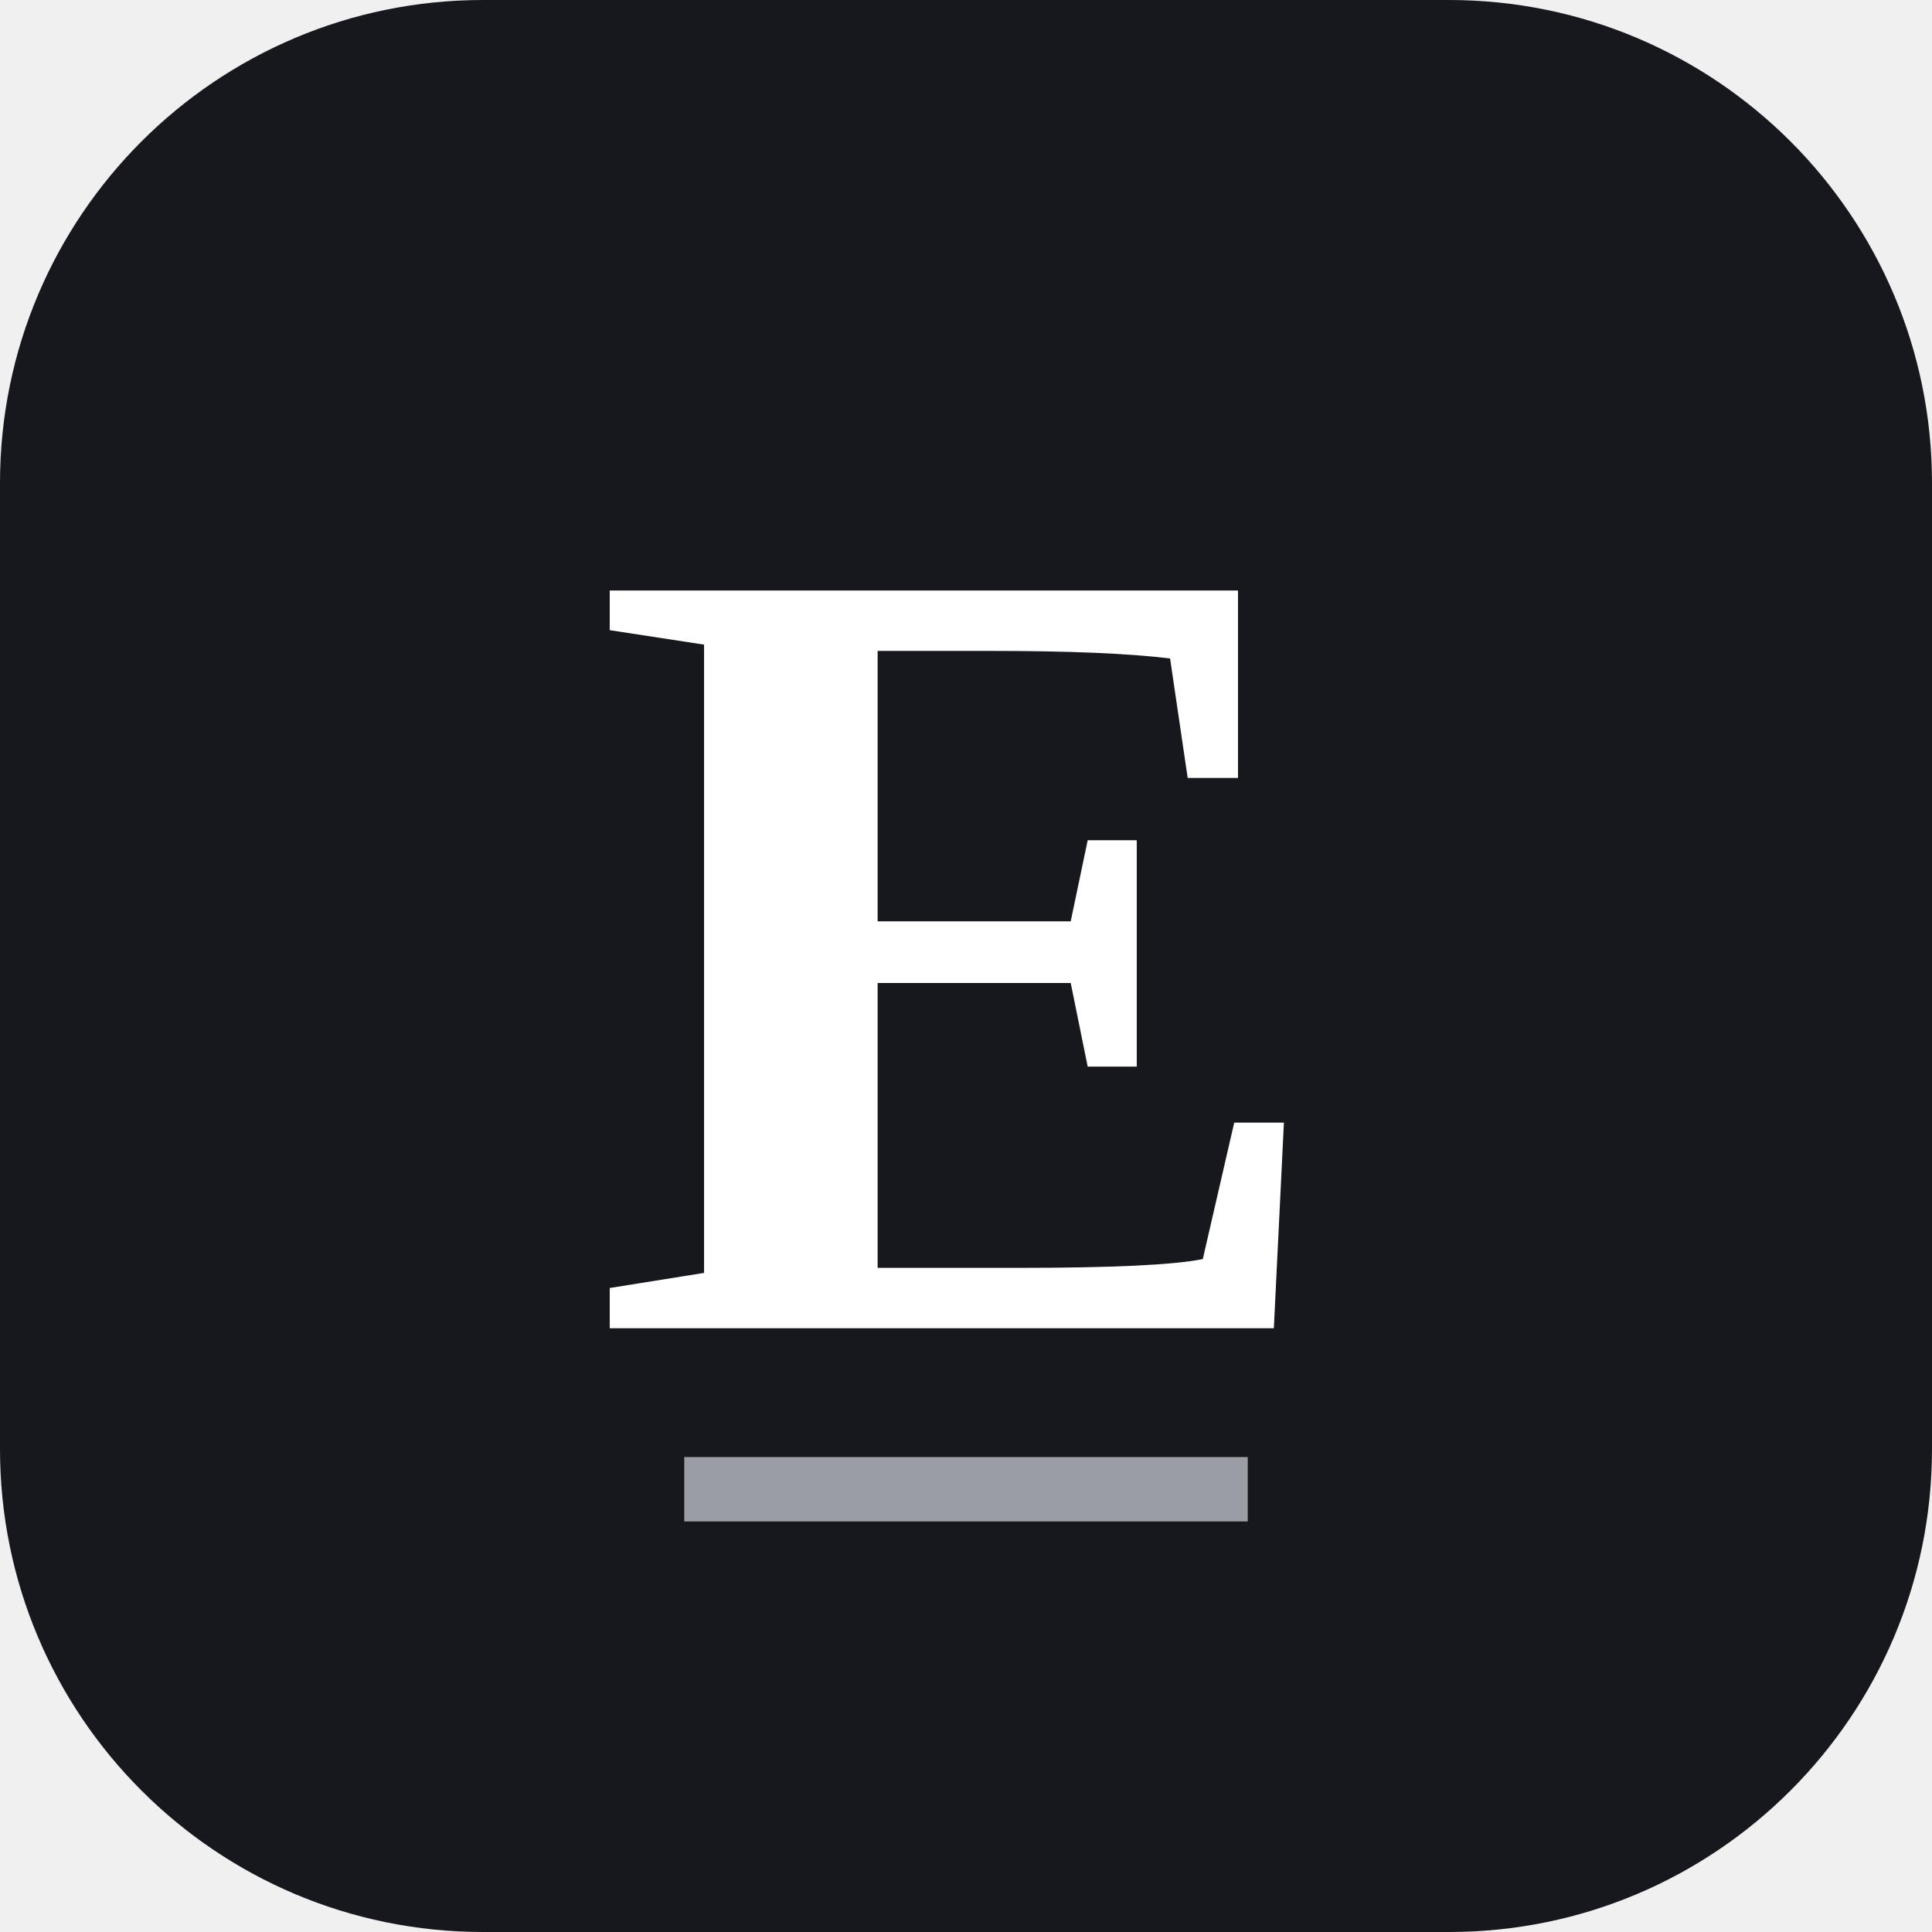
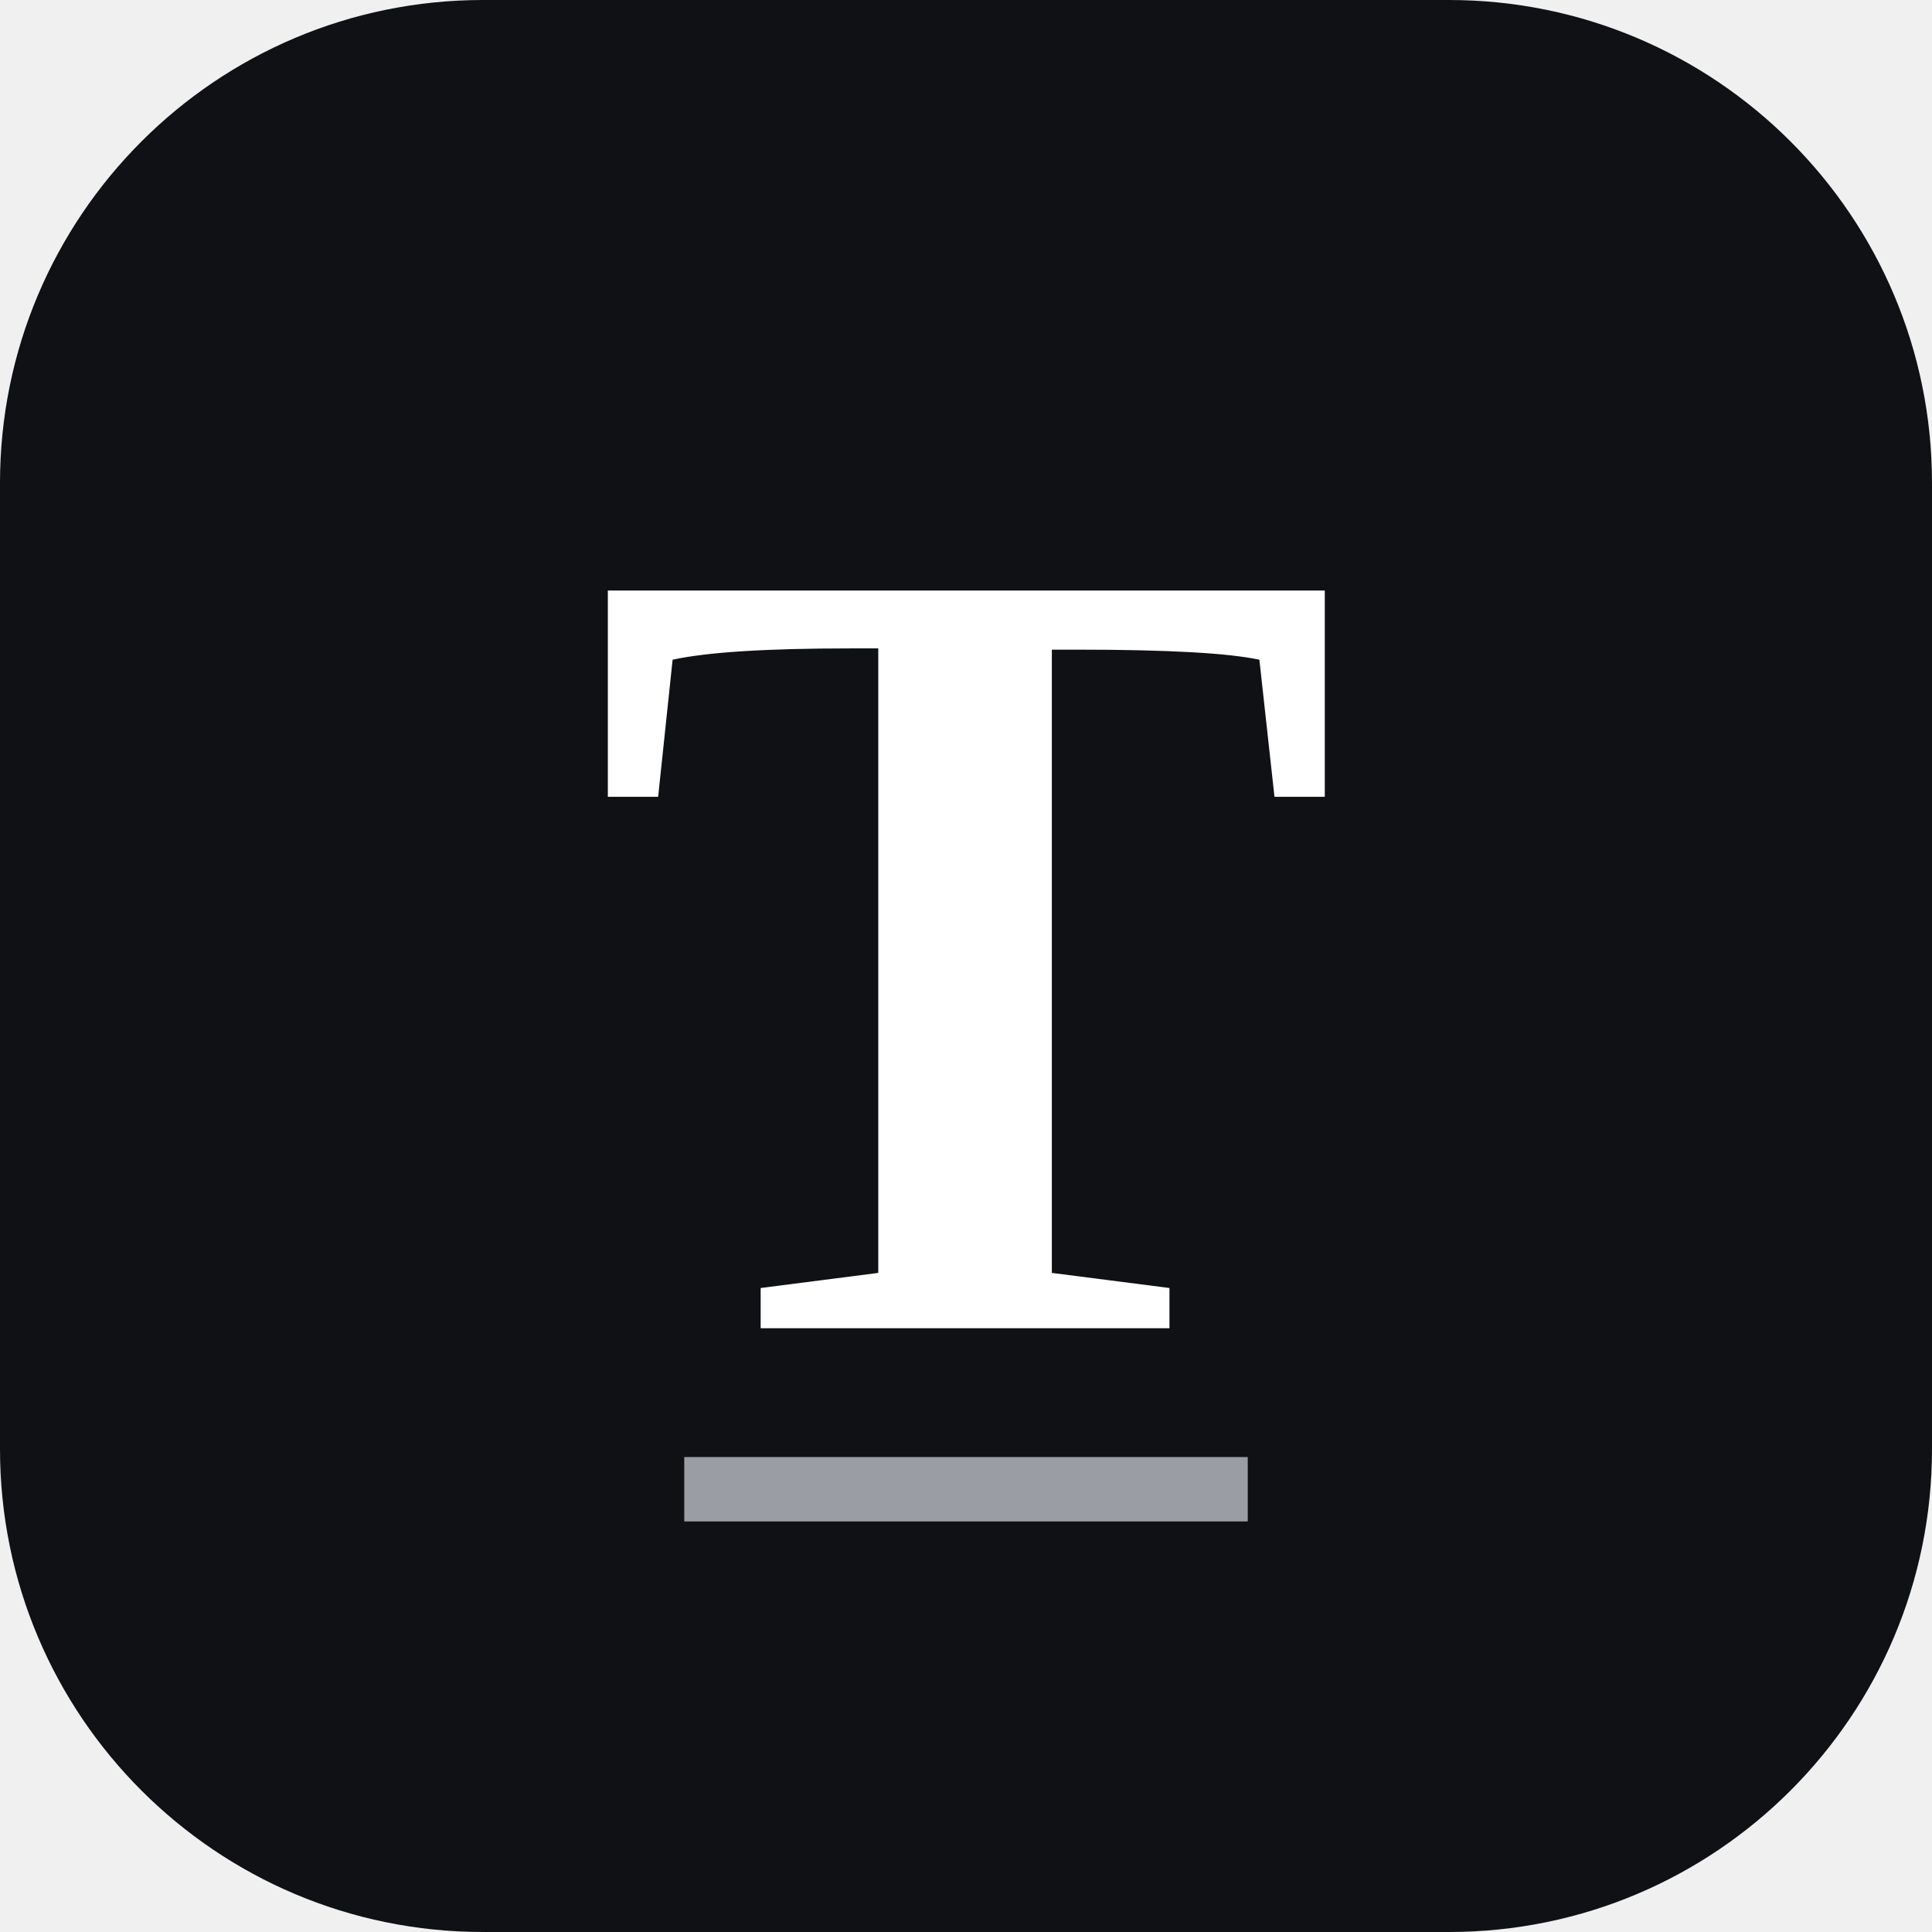
<svg xmlns="http://www.w3.org/2000/svg" width="48" height="48" viewBox="0 0 48 48">
-   <rect width="48" height="48" rx="12" fill="#16181d" />
-   <text x="24" y="33" text-anchor="middle" font-family="Georgia, 'Times New Roman', serif" font-weight="600" font-size="28" fill="#ffffff">E</text>
+   <rect width="48" height="48" rx="12" fill="#0f1115" />
+   <text x="24" y="33" text-anchor="middle" font-family="Georgia, 'Times New Roman', serif" font-weight="600" font-size="28" fill="#ffffff">T</text>
  <line x1="17" y1="37" x2="31" y2="37" stroke="#9a9da3" stroke-width="1.6" />
</svg>
